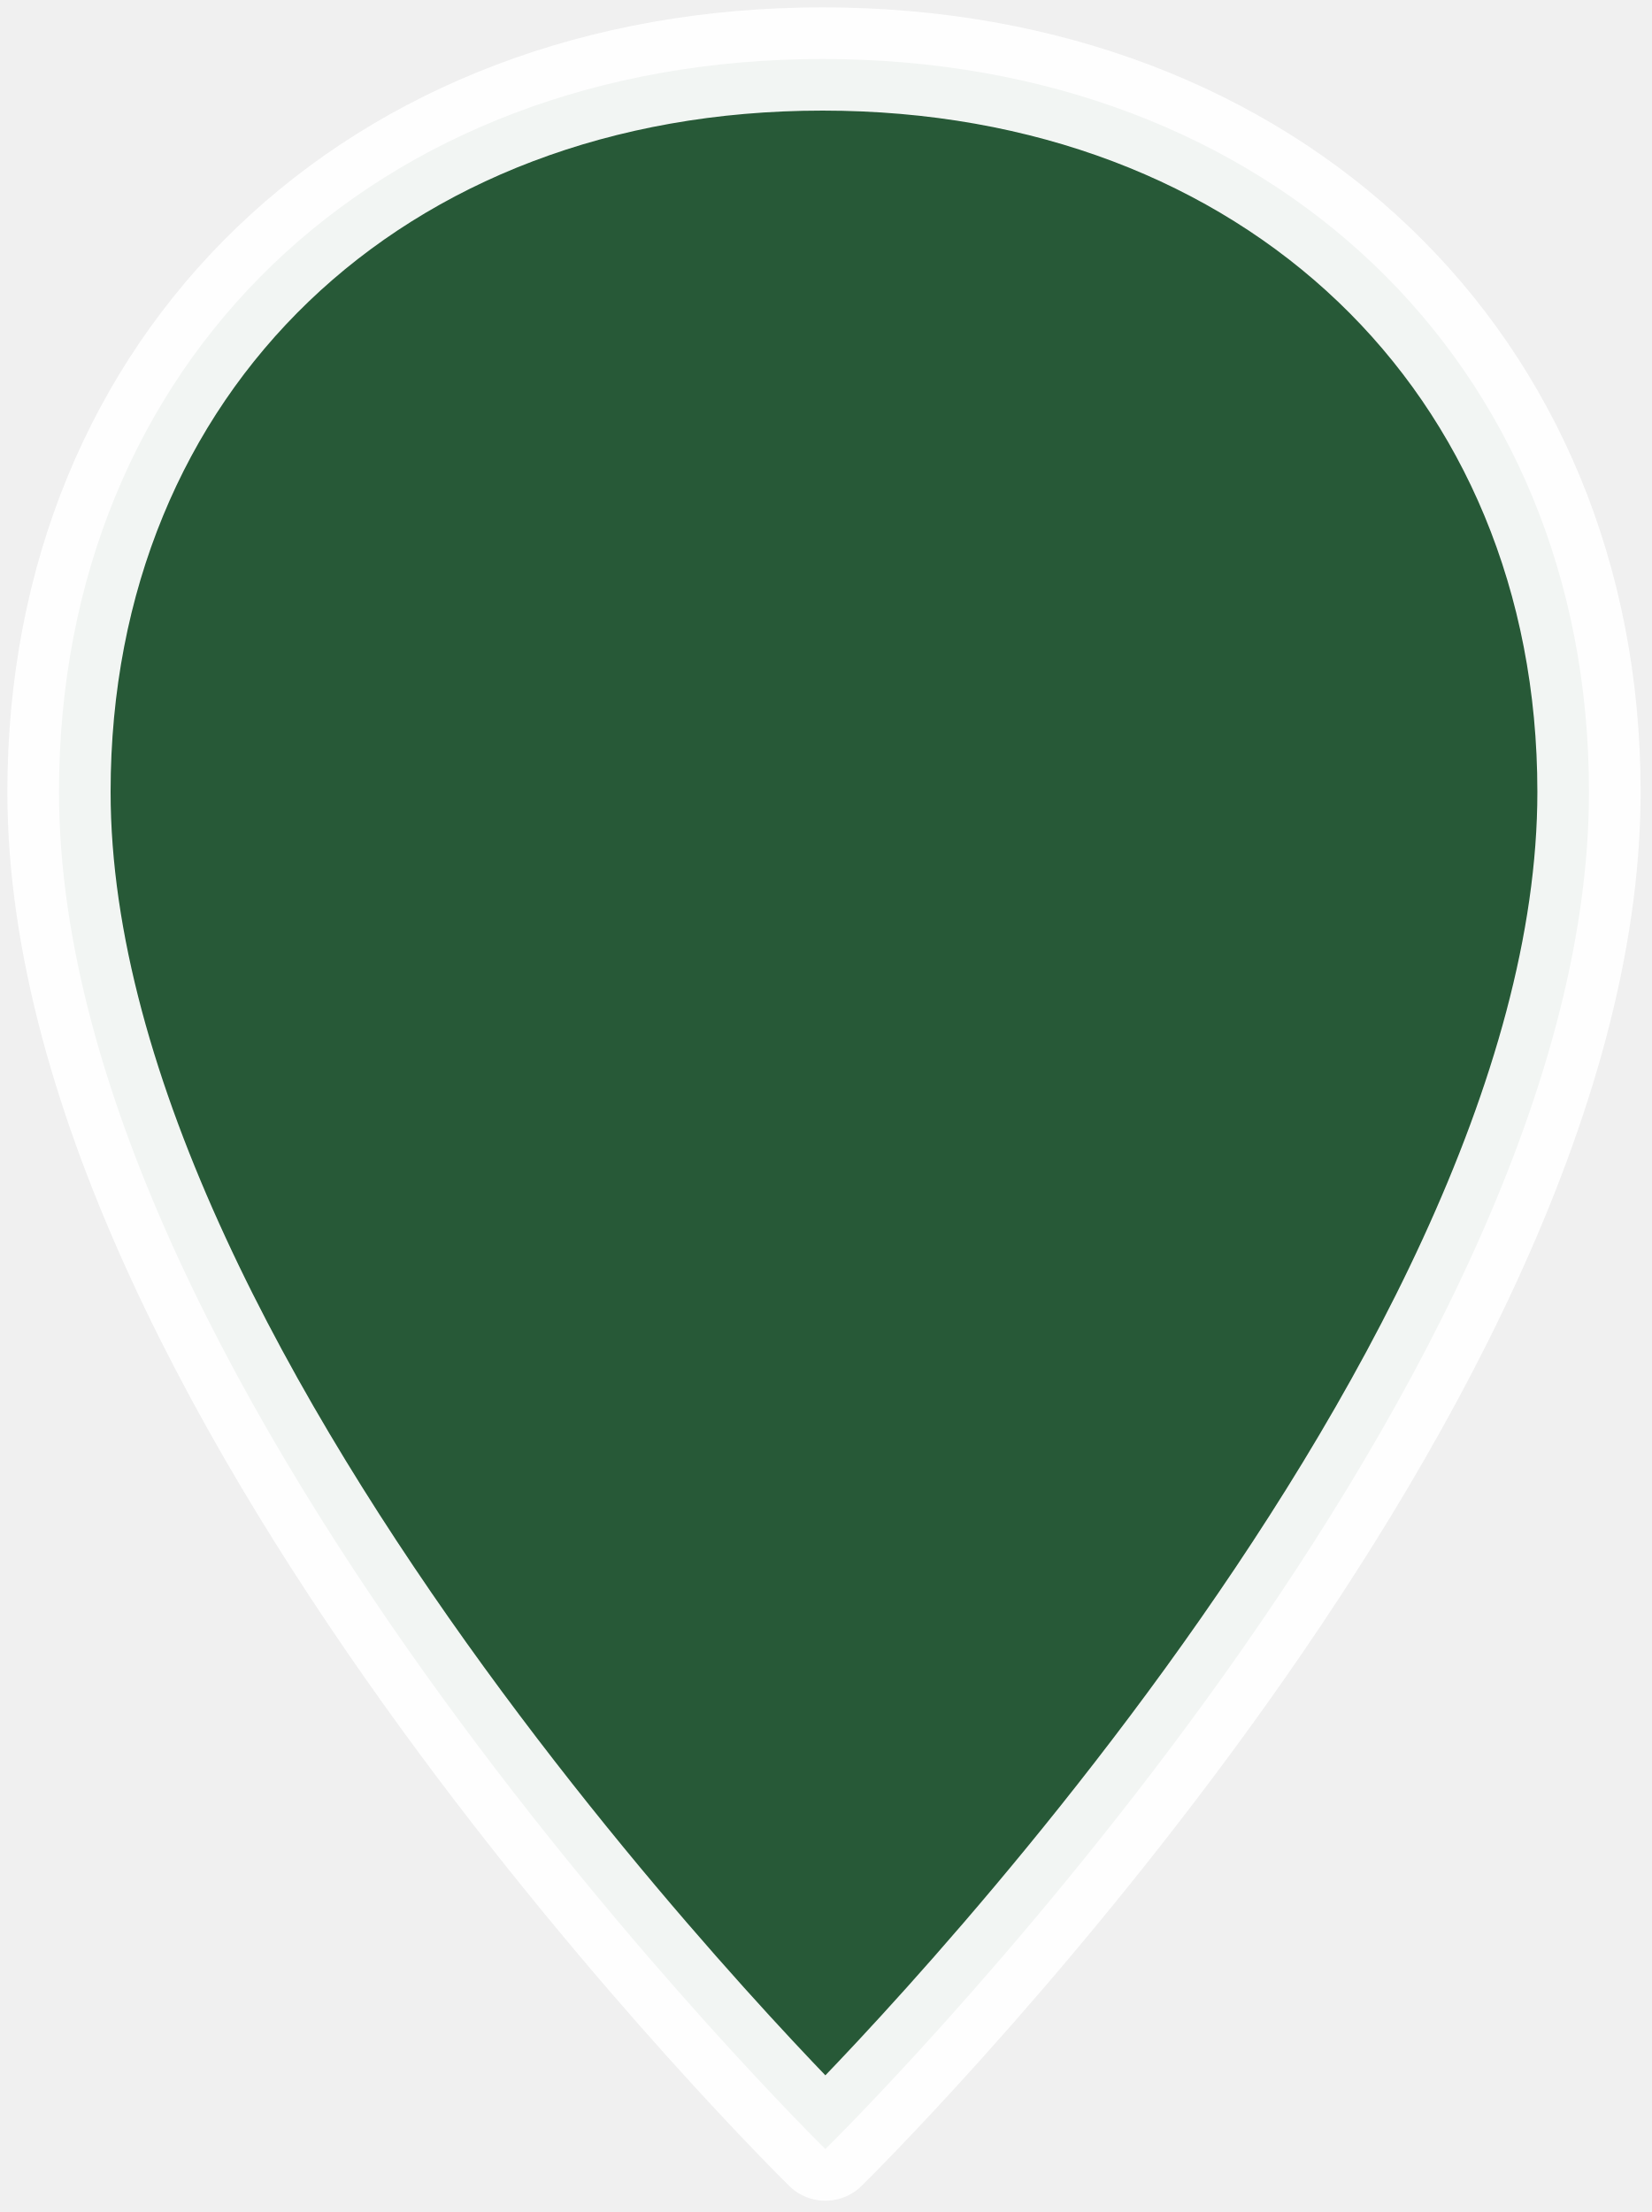
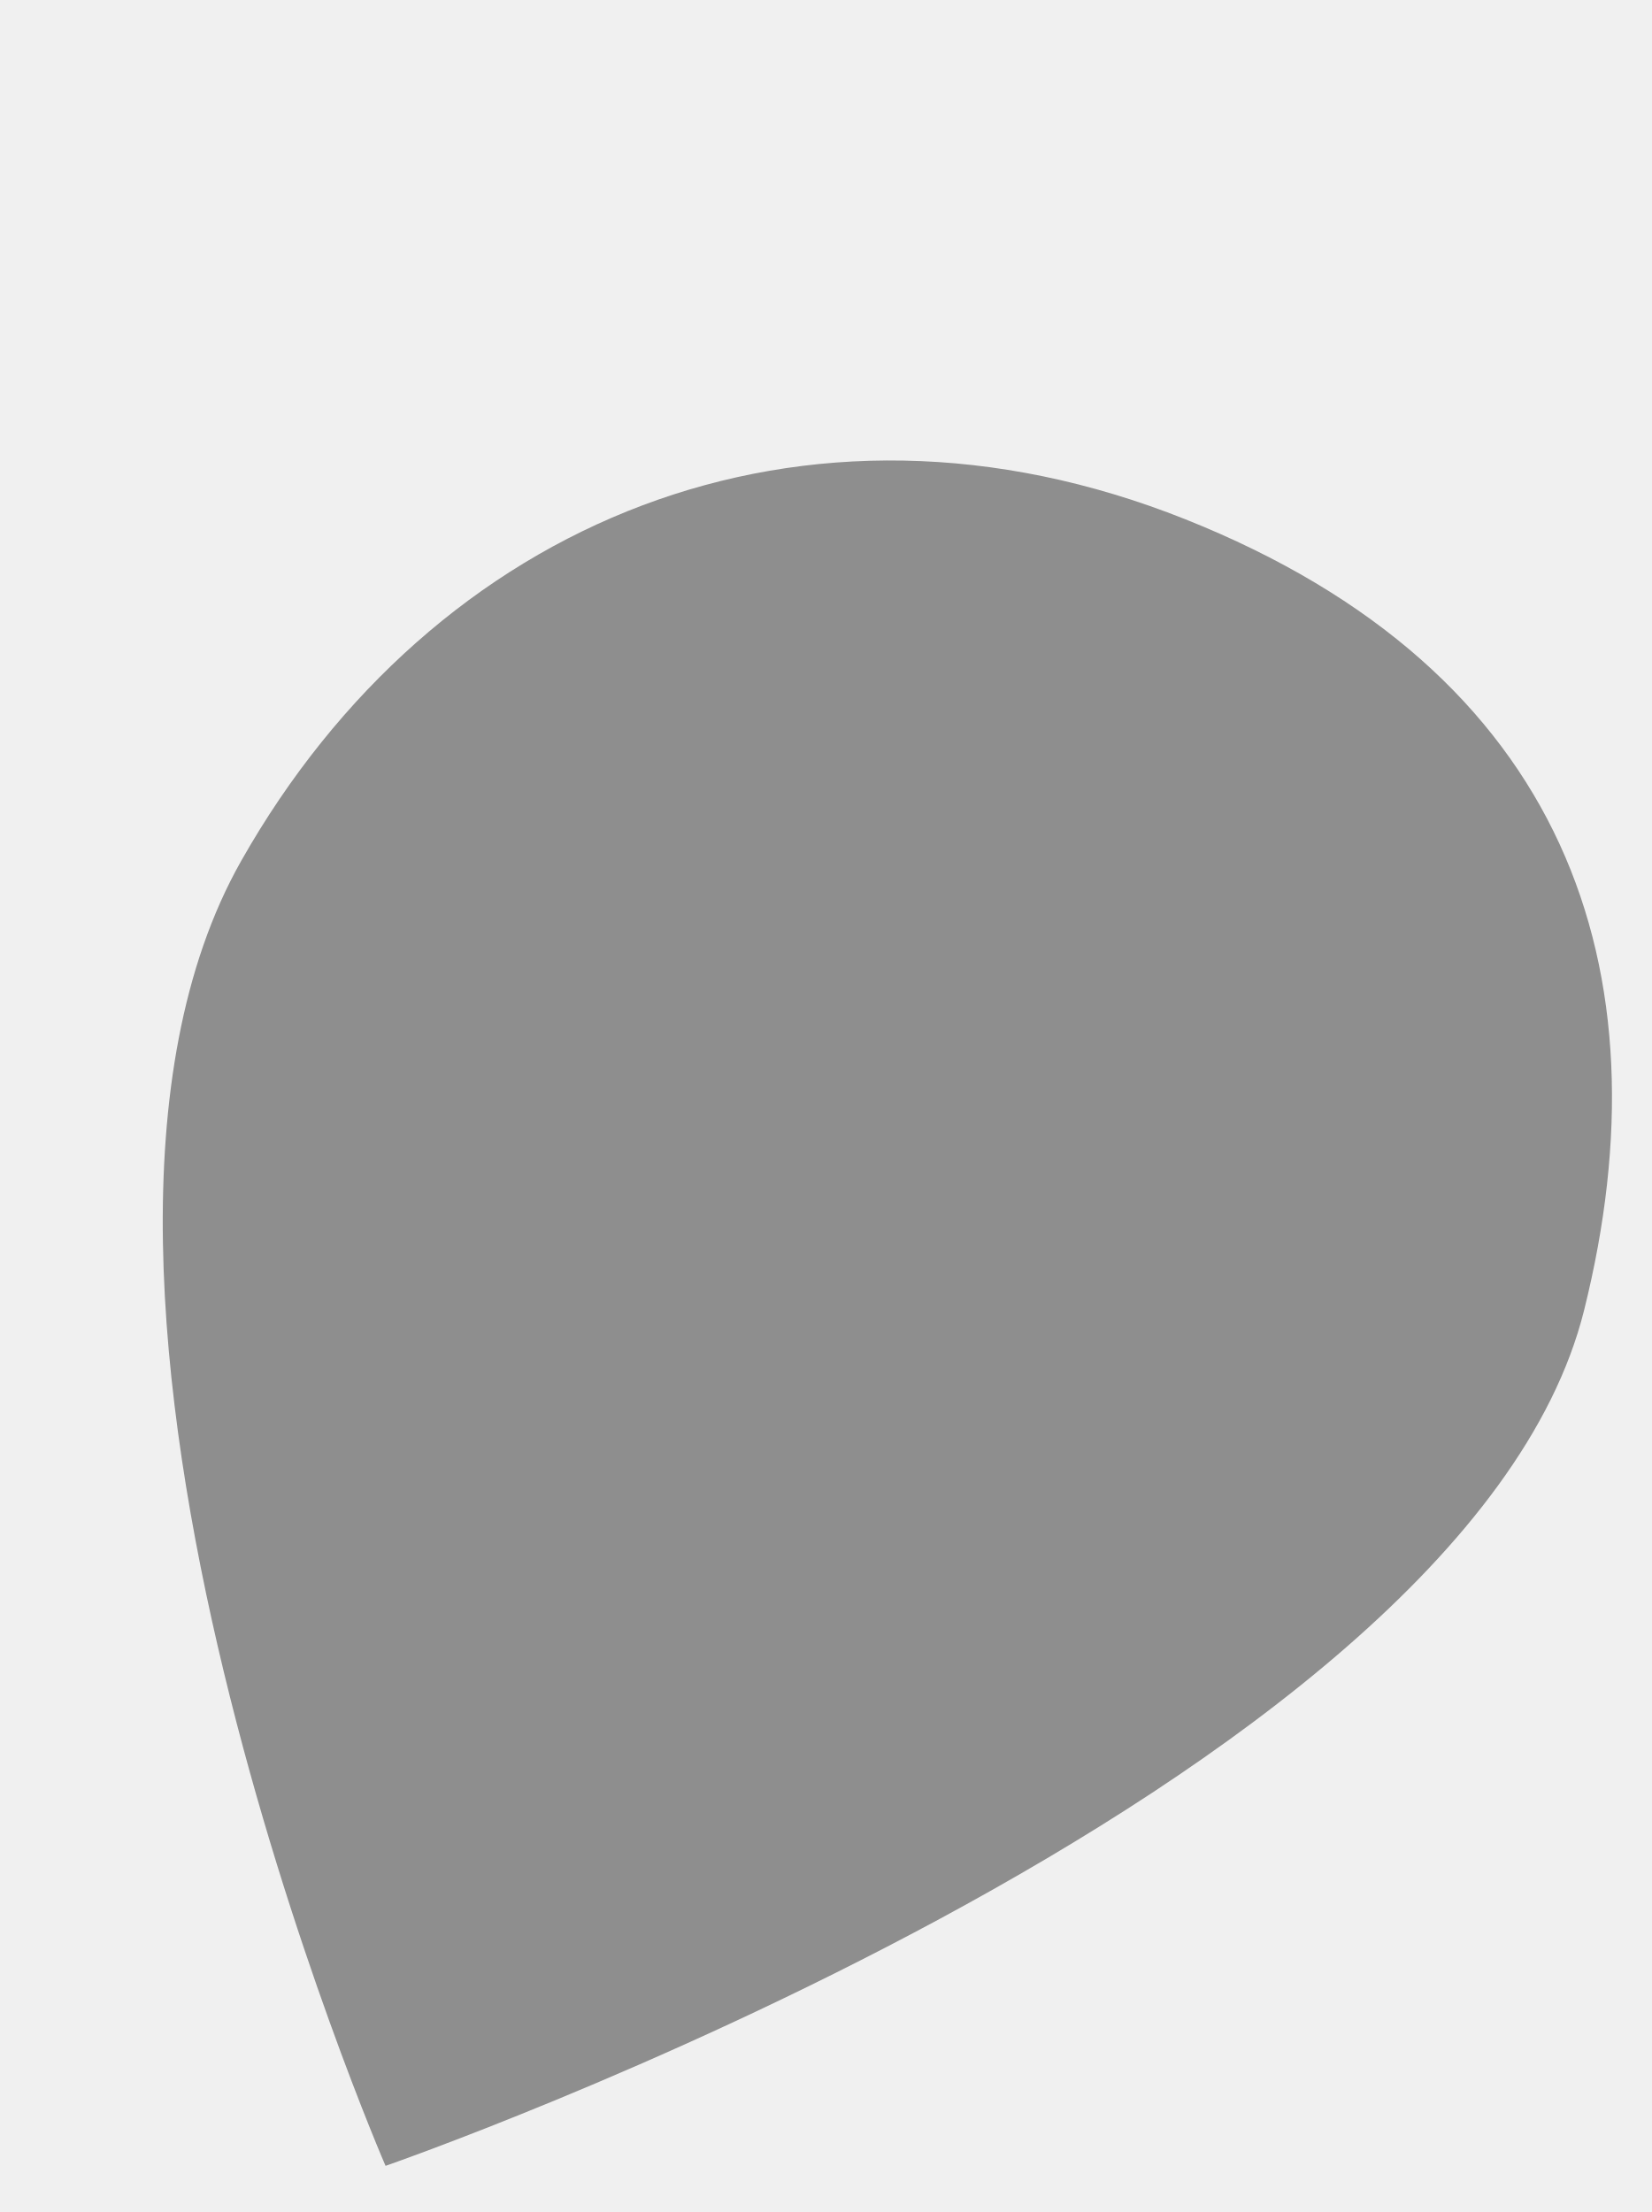
<svg xmlns="http://www.w3.org/2000/svg" height="150" viewBox="0 0 112 150" width="112">
-   <path d="m103.747 49.7c0 41.214-51.779 92.034-51.779 92.034s-51.968-51.009-51.968-92.034c0-29.119 21.408-49.7 51.779-49.7 30.371 0 51.968 20.582 51.968 49.7z" style="fill:#275937;stroke:#fff;stroke-width:7;stroke-linecap:round;stroke-linejoin:round;stroke-opacity:.941" transform="translate(4 4)" />
+   <path d="m105.238 76.677c0 33.696-64.822 75.954-64.822 75.954s-39.706-51.801-30.905-83.498c7.097-25.562 28.905-41.704 56.5-37.965 27.595 3.739 39.227 21.702 39.227 45.509z" fill-opacity=".408" transform="matrix(.9702957 .2419219 -.2419219 .9702957 23.85288 -11.00431)" />
</svg>
